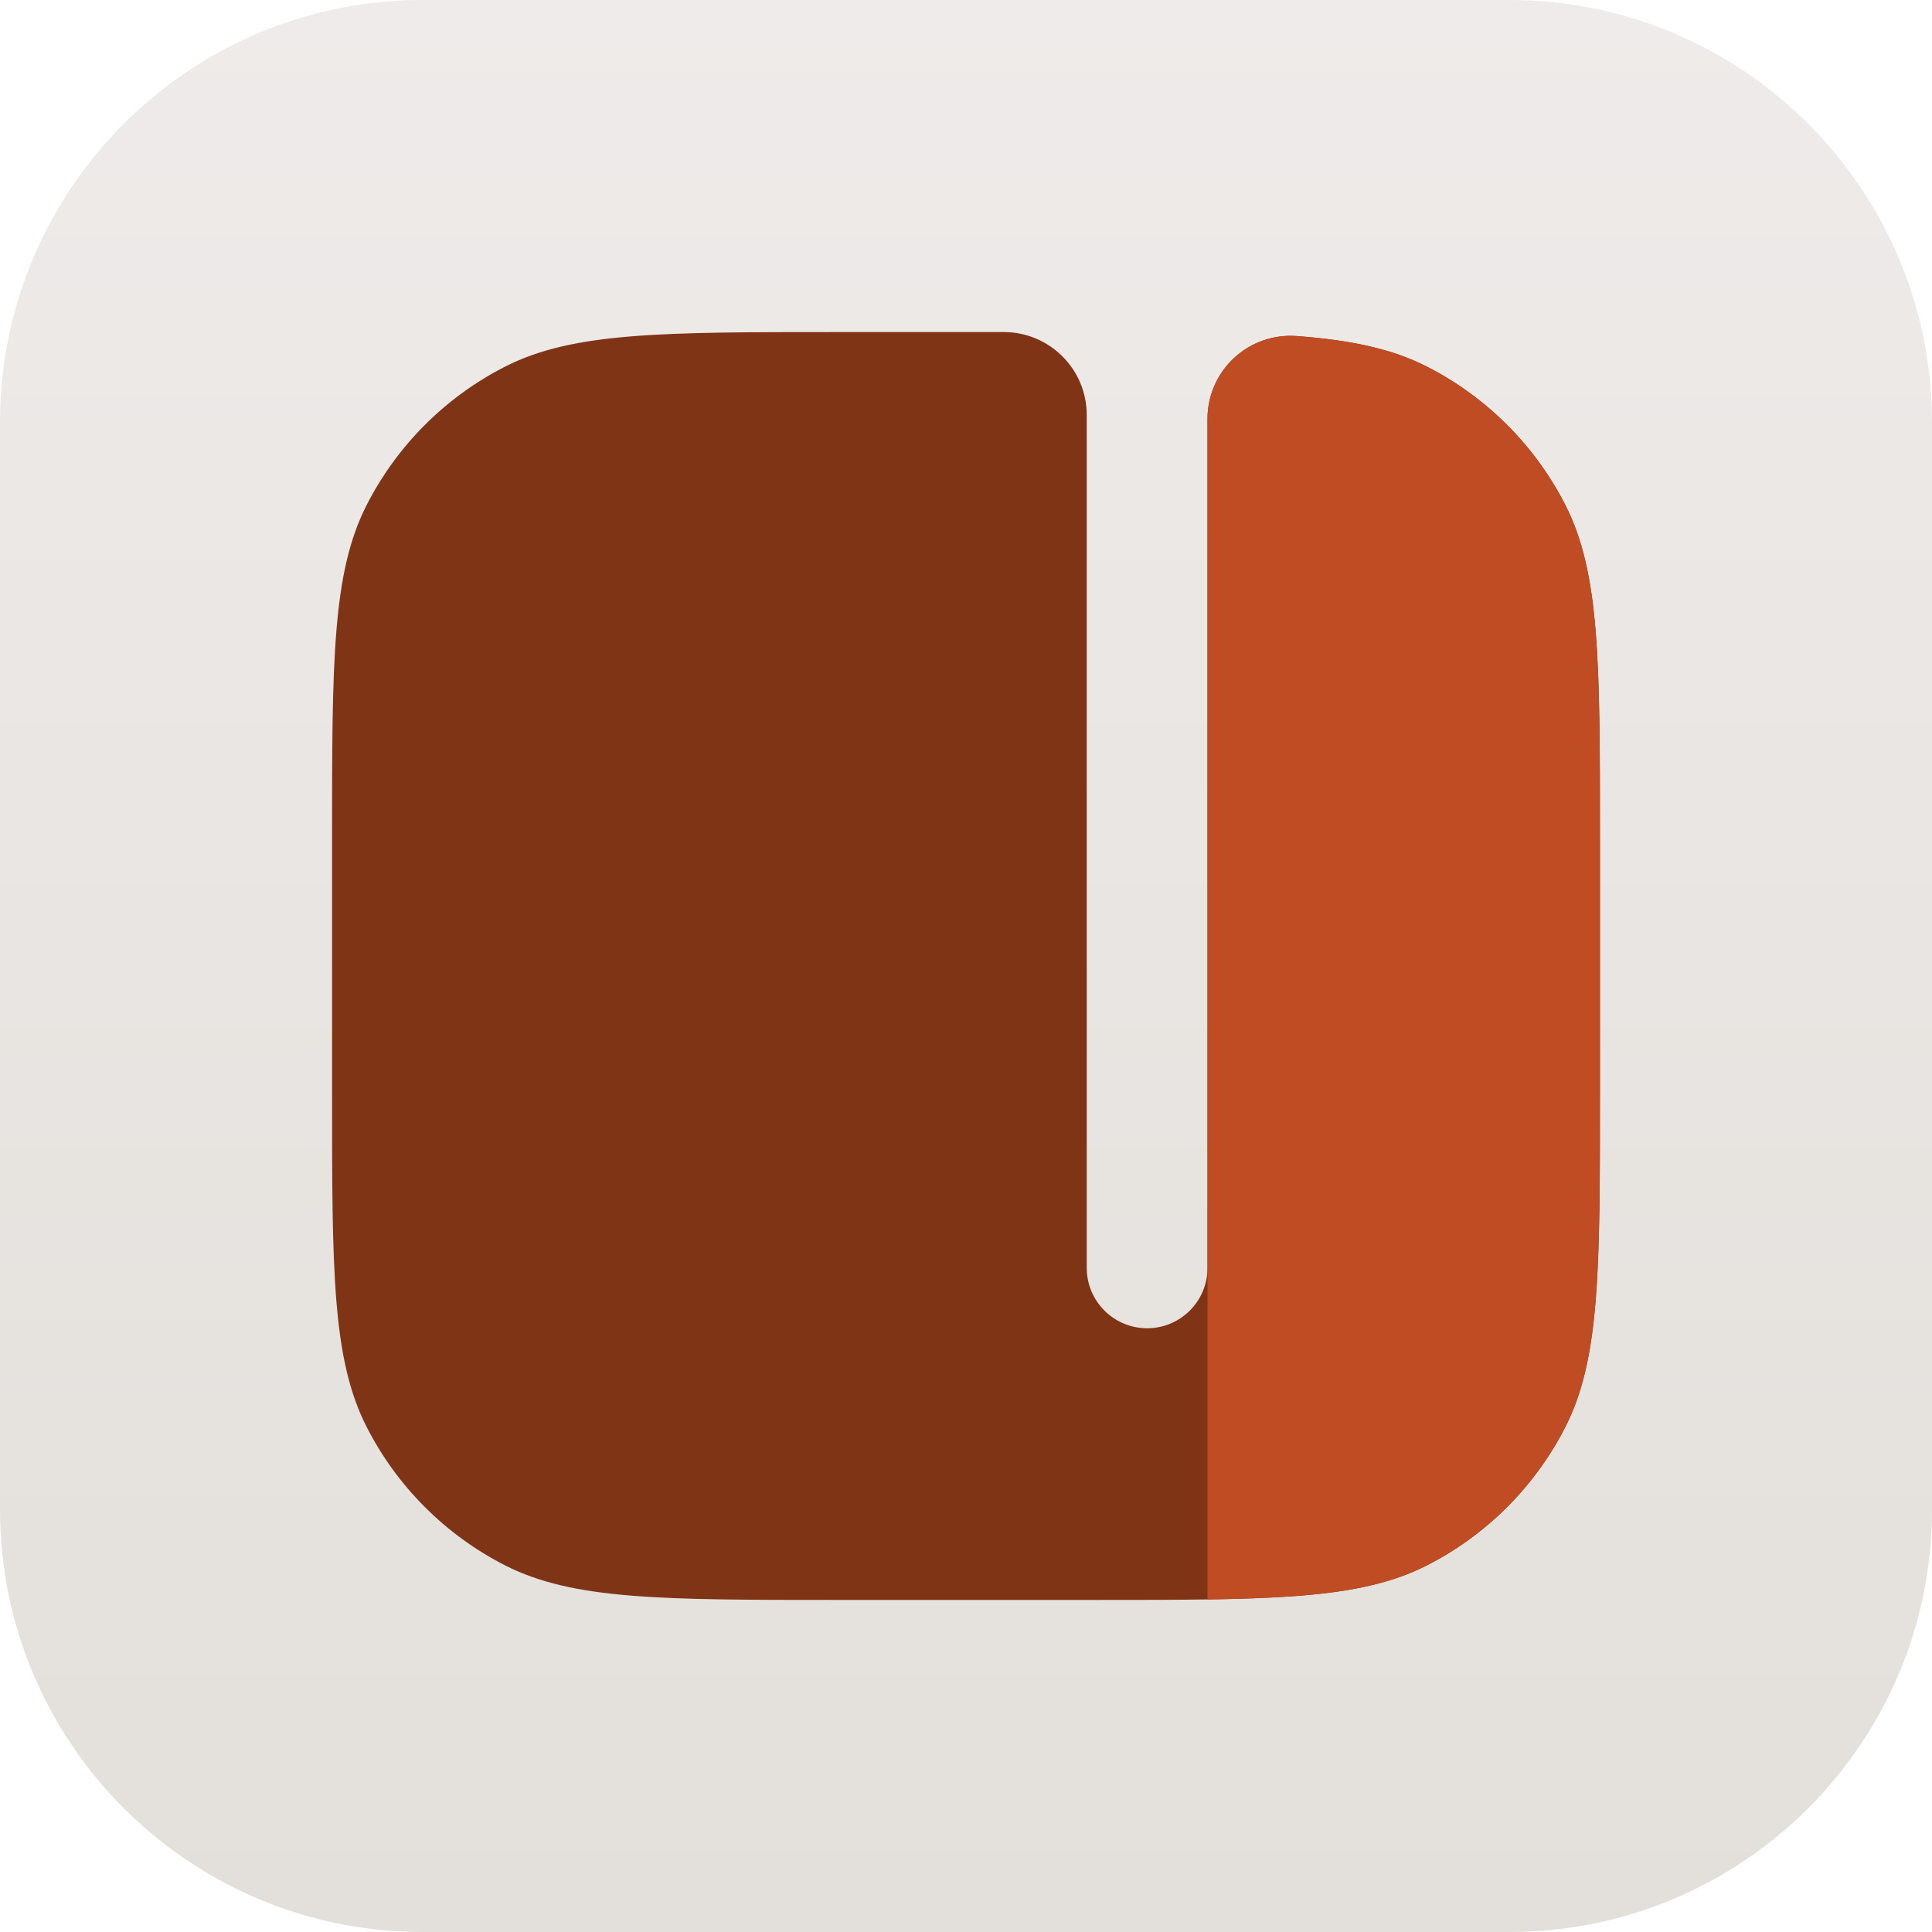
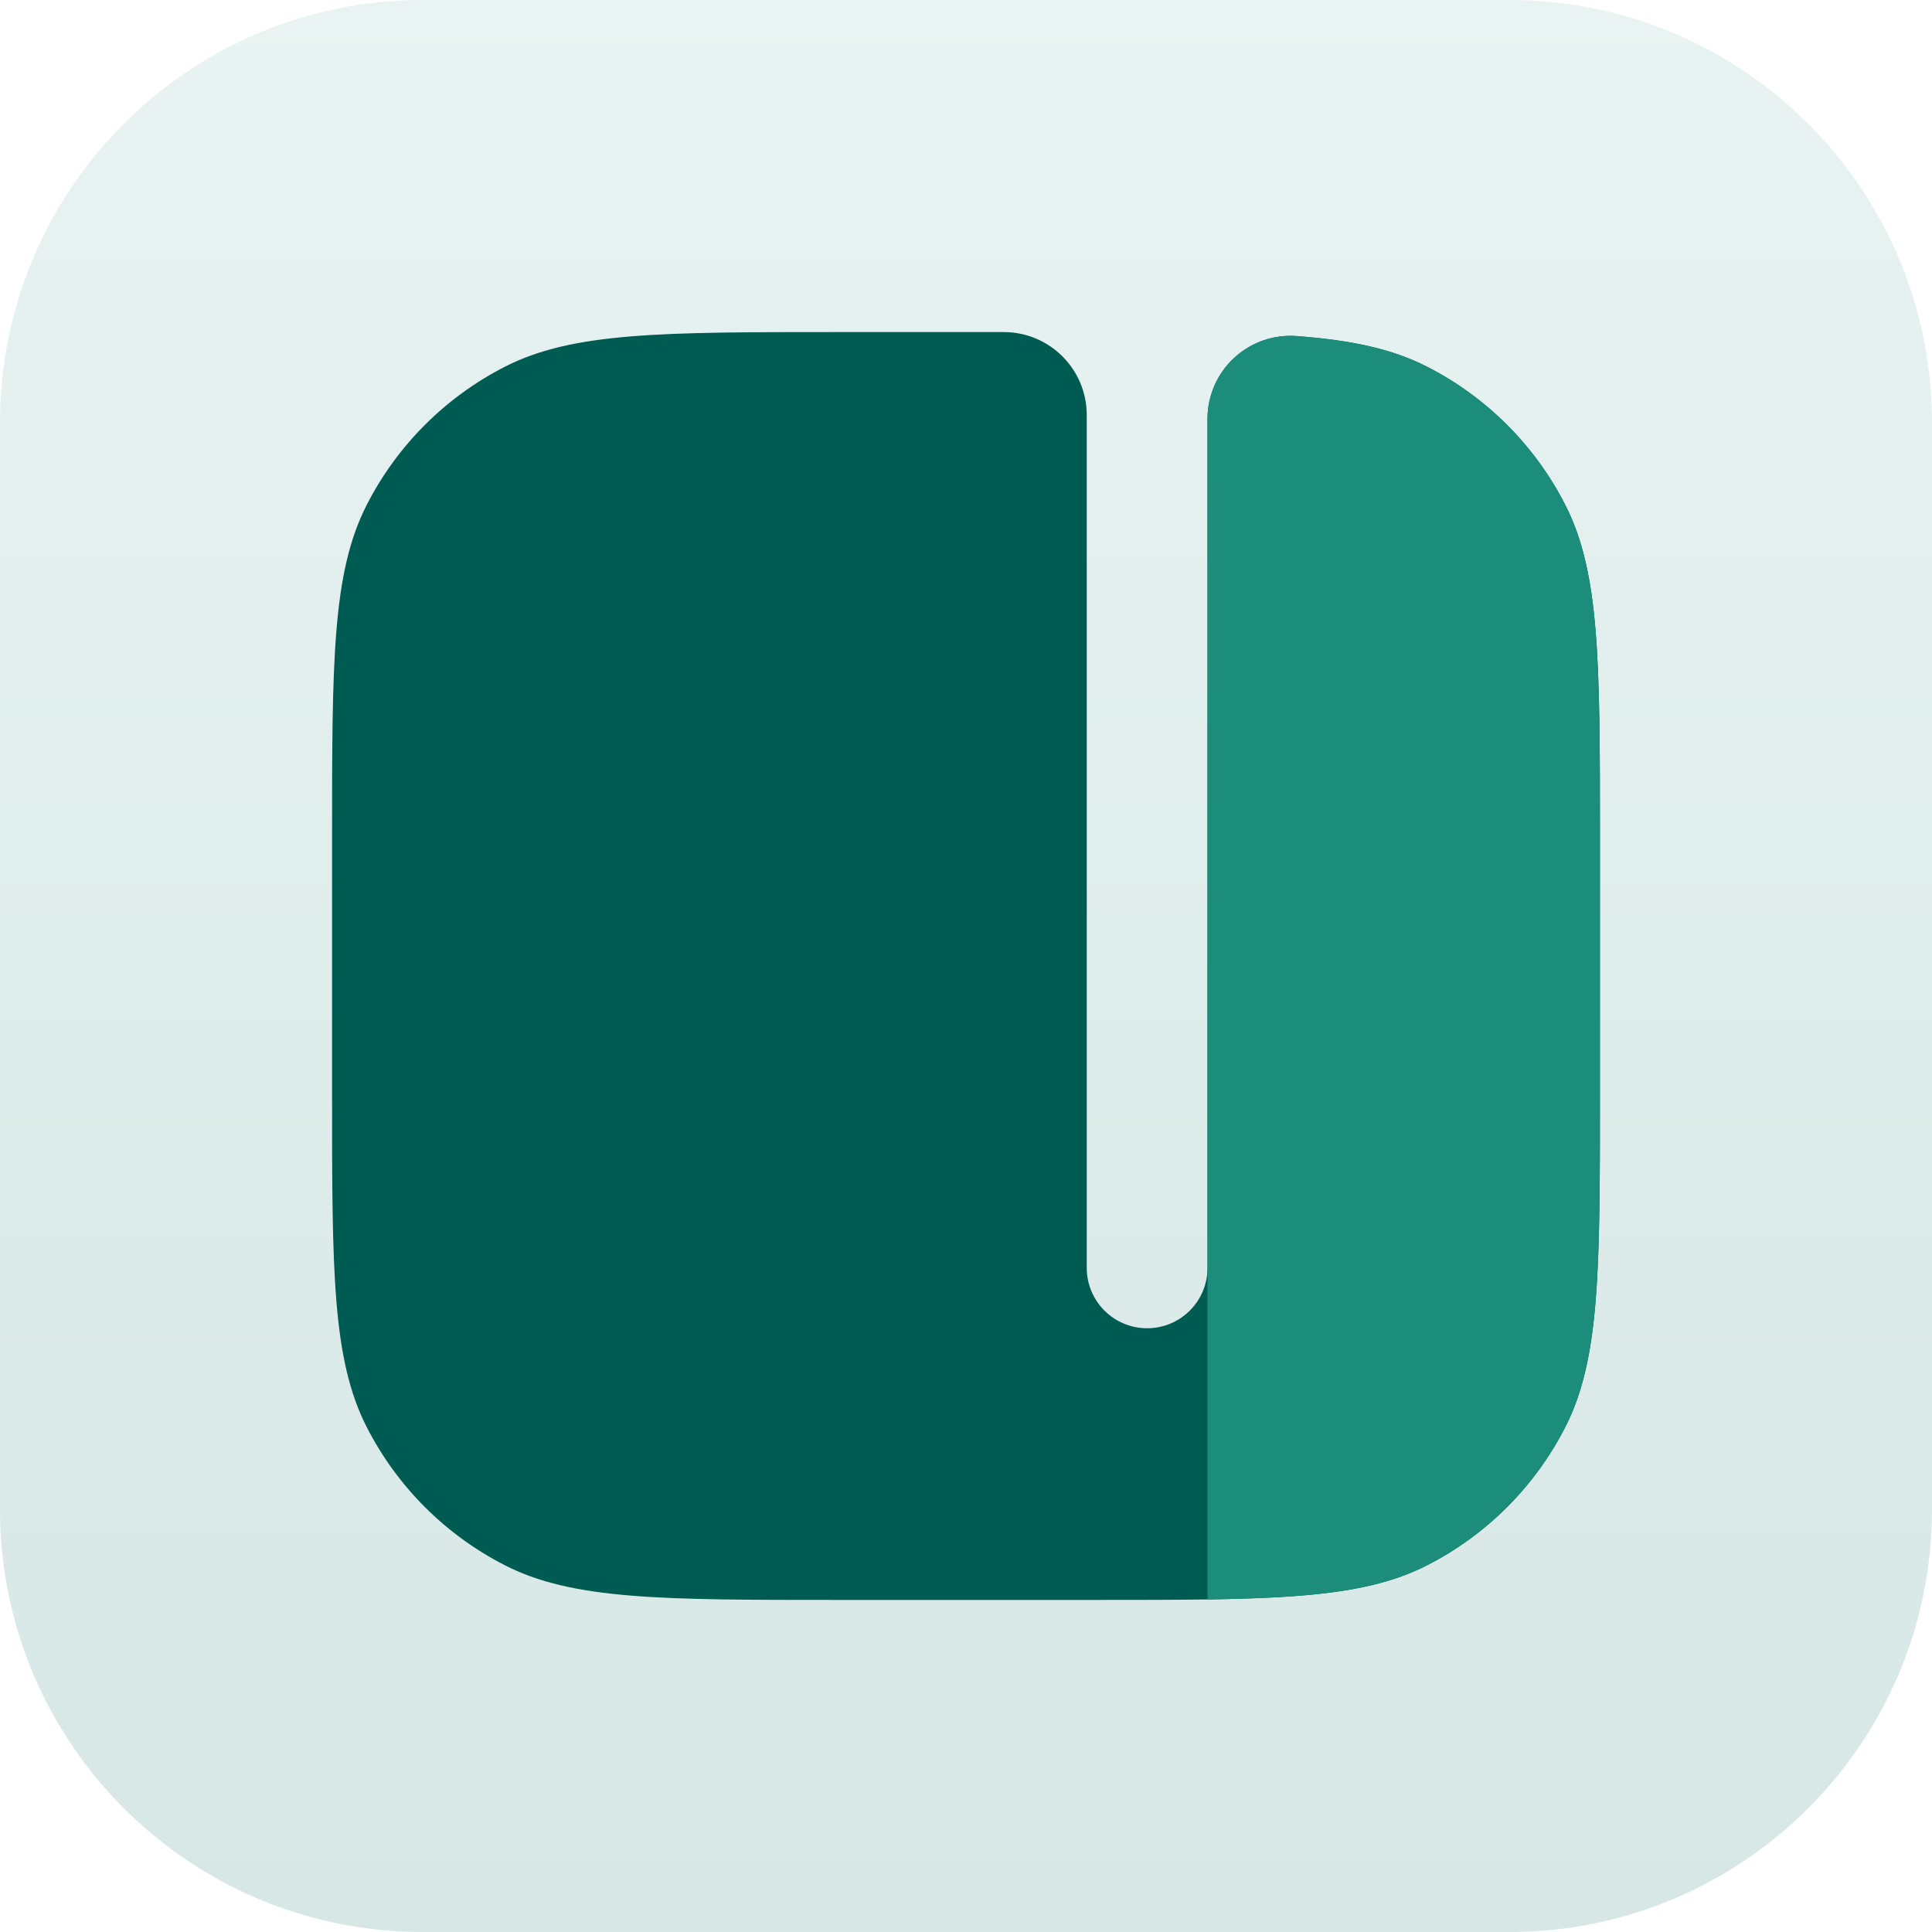
<svg xmlns="http://www.w3.org/2000/svg" viewBox="0 0 1024 1024" width="1024" height="1024">
  <defs>
    <linearGradient id="bg" x1="0" y1="0" x2="0" y2="1">
-       <stop offset="0" stop-color="#EEEBEA" />
-       <stop offset="1" stop-color="#E3DFDA" />
+       <stop offset="0" stop-color="#E8F3F2" />
+       <stop offset="1" stop-color="#D6E7E5" />
    </linearGradient>
  </defs>
  <rect width="1024" height="1024" rx="224" fill="url(#bg)" />
-   <path id="glyph" fill="#7F3416" d="M176 512 L176 444.8 C176 350.71 176 303.67 194.31 267.73 A168 168 0 0 1 267.73 194.31 C303.67 176 350.71 176 444.8 176 L532 176 A44 44 0 0 1 576 220 L576 672 A32 32 0 0 0 640 672 L640 221.99 A44 44 0 0 1 687.36 178.12 C716.48 180.34 737.84 184.92 756.27 194.31 A168 168 0 0 1 829.69 267.73 C848 303.67 848 350.71 848 444.8 L848 512 L848 579.2 C848 673.29 848 720.33 829.69 756.27 A168 168 0 0 1 756.27 829.69 C720.33 848 673.29 848 579.2 848 L444.8 848 C350.71 848 303.67 848 267.73 829.69 A168 168 0 0 1 194.31 756.27 C176 720.33 176 673.29 176 579.2 L176 512 Z" />
-   <path id="fragment" fill="#BF4C22" d="M640 221.99 A44 44 0 0 1 687.36 178.12 C716.48 180.34 737.84 184.92 756.27 194.31 A168 168 0 0 1 829.69 267.73 C848 303.67 848 350.71 848 444.8 L848 512 L848 579.2 C848 673.29 848 720.33 829.69 756.27 A168 168 0 0 1 756.27 829.69 C729.07 843.55 695.51 846.92 640 847.74 L640 221.99 Z" />
+   <path id="glyph" fill="#005B53" d="M176 512 L176 444.8 C176 350.71 176 303.67 194.31 267.73 A168 168 0 0 1 267.73 194.31 C303.67 176 350.71 176 444.8 176 L532 176 A44 44 0 0 1 576 220 L576 672 A32 32 0 0 0 640 672 L640 221.99 A44 44 0 0 1 687.36 178.12 C716.48 180.34 737.84 184.92 756.27 194.31 A168 168 0 0 1 829.69 267.73 C848 303.67 848 350.71 848 444.8 L848 512 L848 579.2 C848 673.29 848 720.33 829.69 756.27 A168 168 0 0 1 756.27 829.69 C720.33 848 673.29 848 579.2 848 L444.8 848 C350.71 848 303.67 848 267.73 829.69 A168 168 0 0 1 194.31 756.27 C176 720.33 176 673.29 176 579.2 L176 512 Z" />
+   <path id="fragment" fill="#1C8D7A" d="M640 221.99 A44 44 0 0 1 687.36 178.12 C716.48 180.34 737.84 184.92 756.27 194.31 A168 168 0 0 1 829.69 267.73 C848 303.67 848 350.71 848 444.8 L848 512 L848 579.2 C848 673.29 848 720.33 829.69 756.27 A168 168 0 0 1 756.27 829.69 C729.07 843.55 695.51 846.92 640 847.74 L640 221.99 Z" />
</svg>
